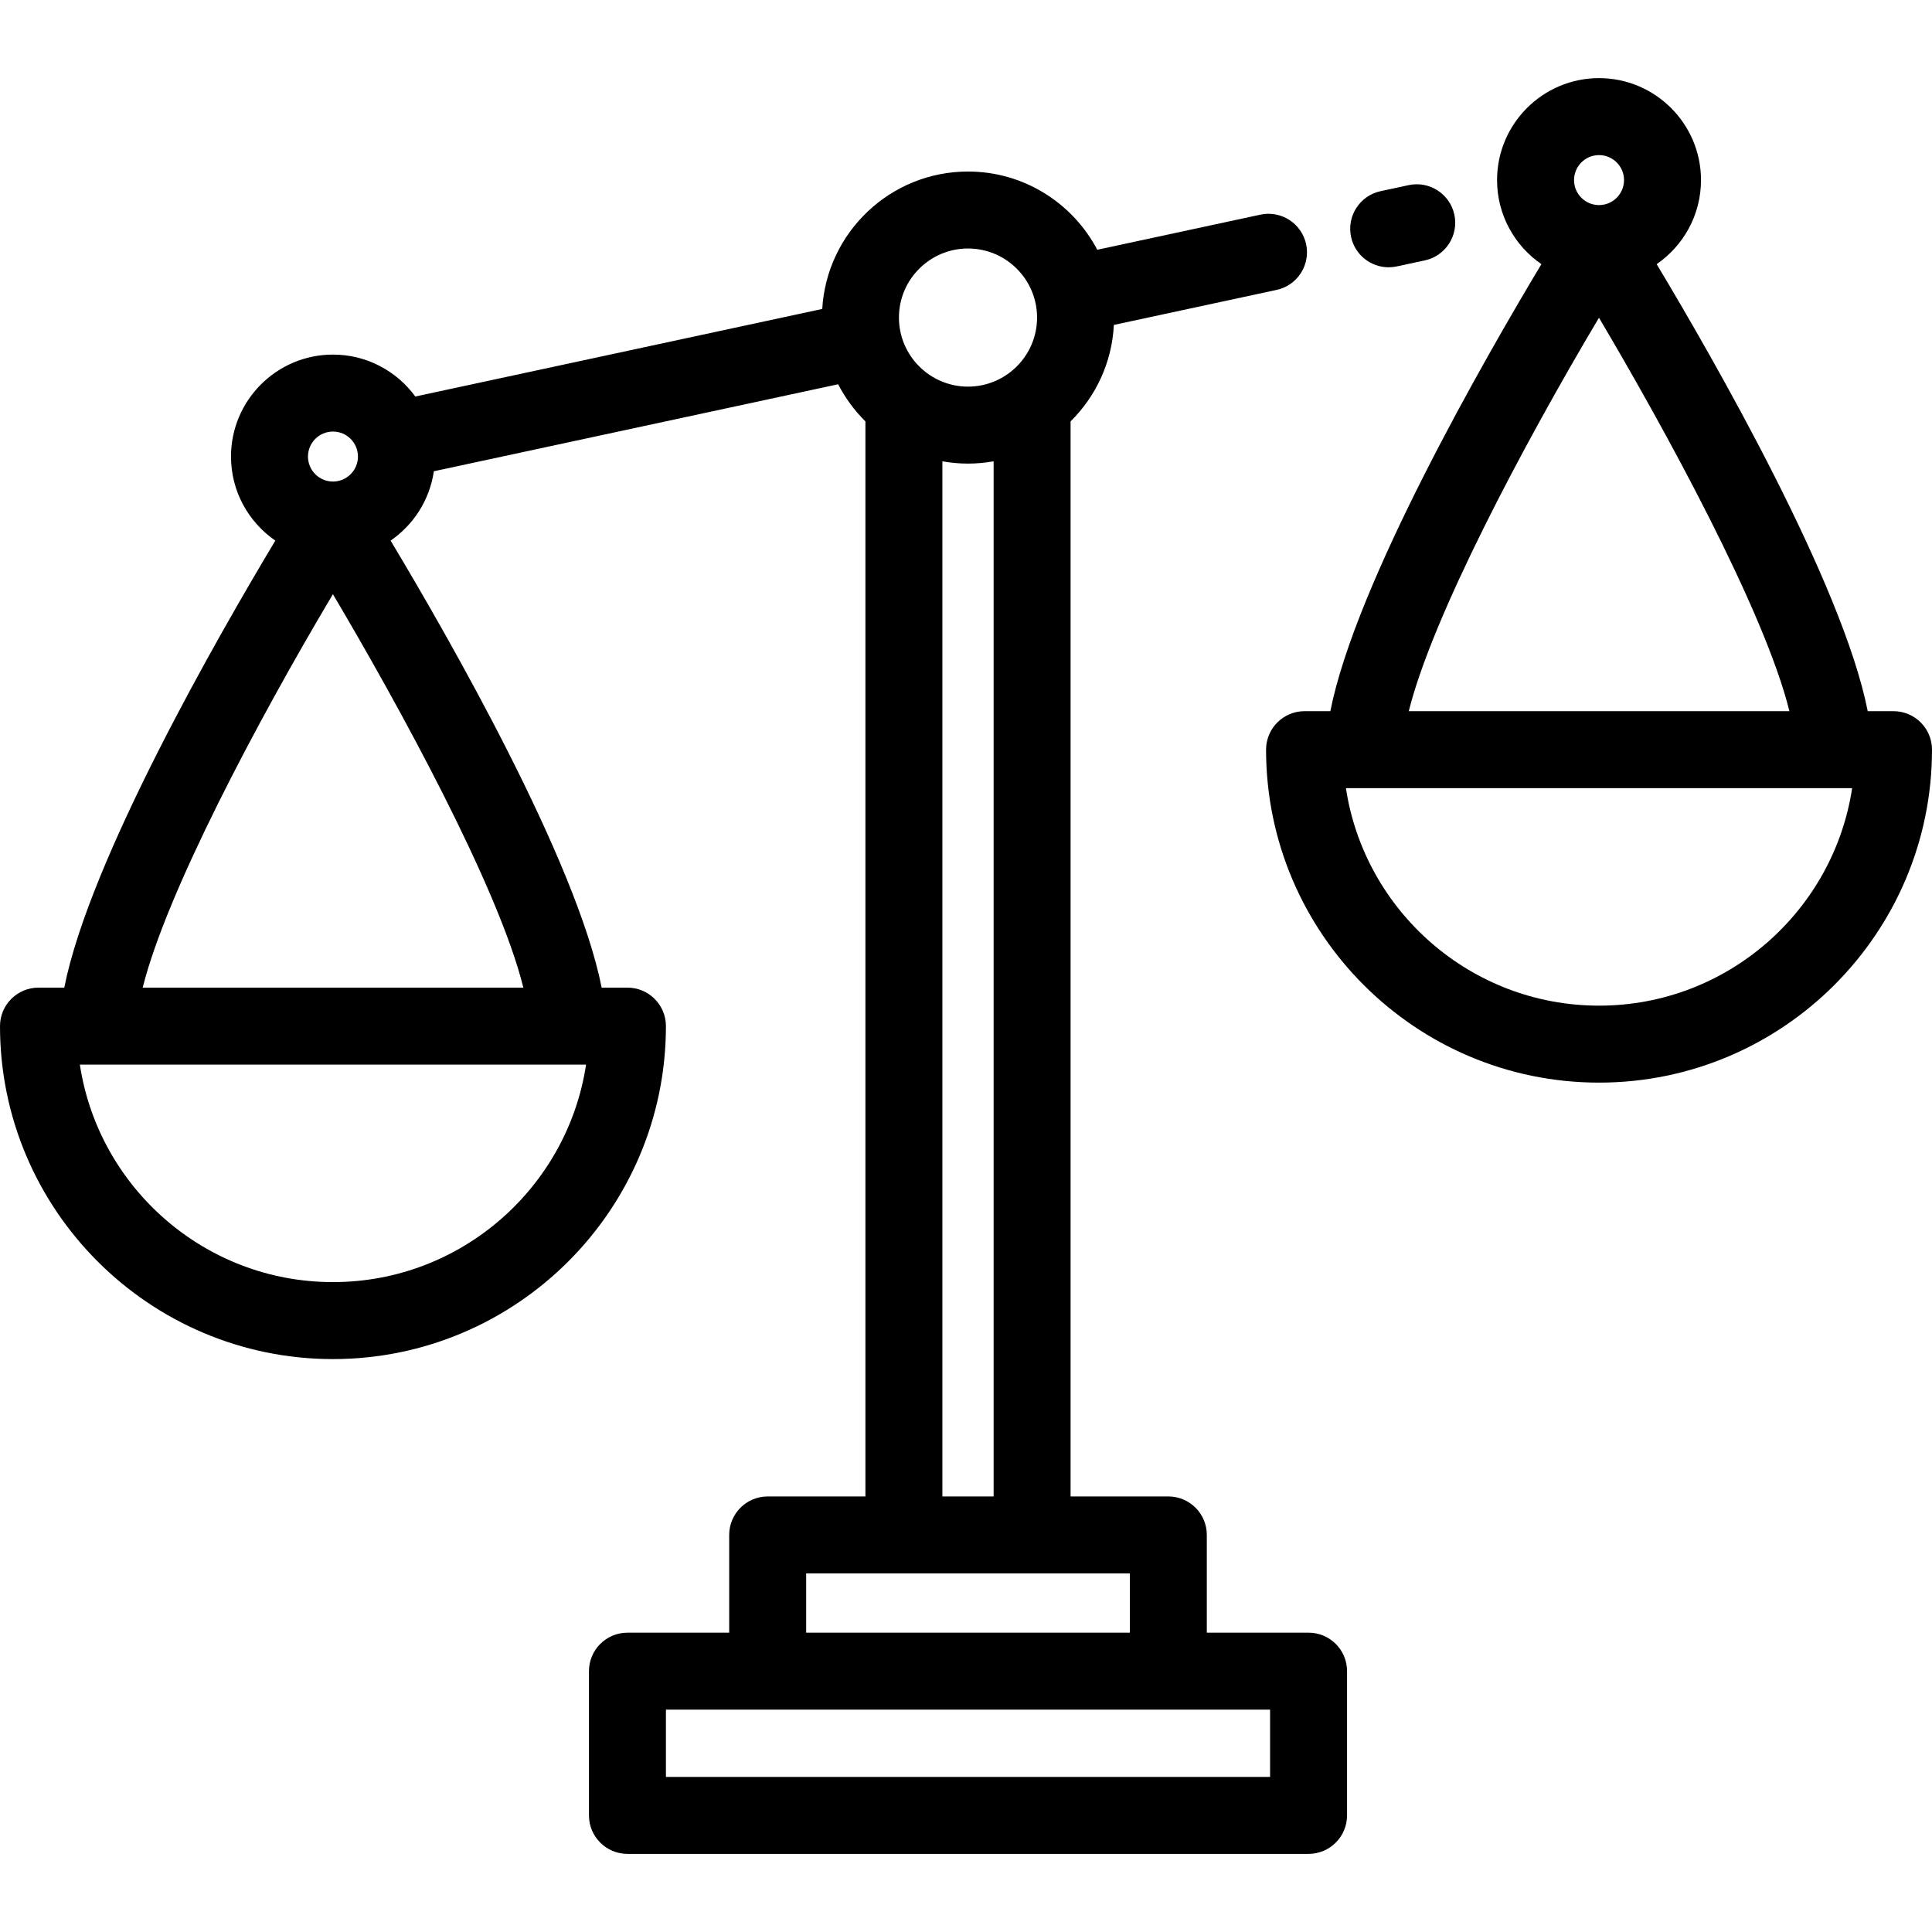
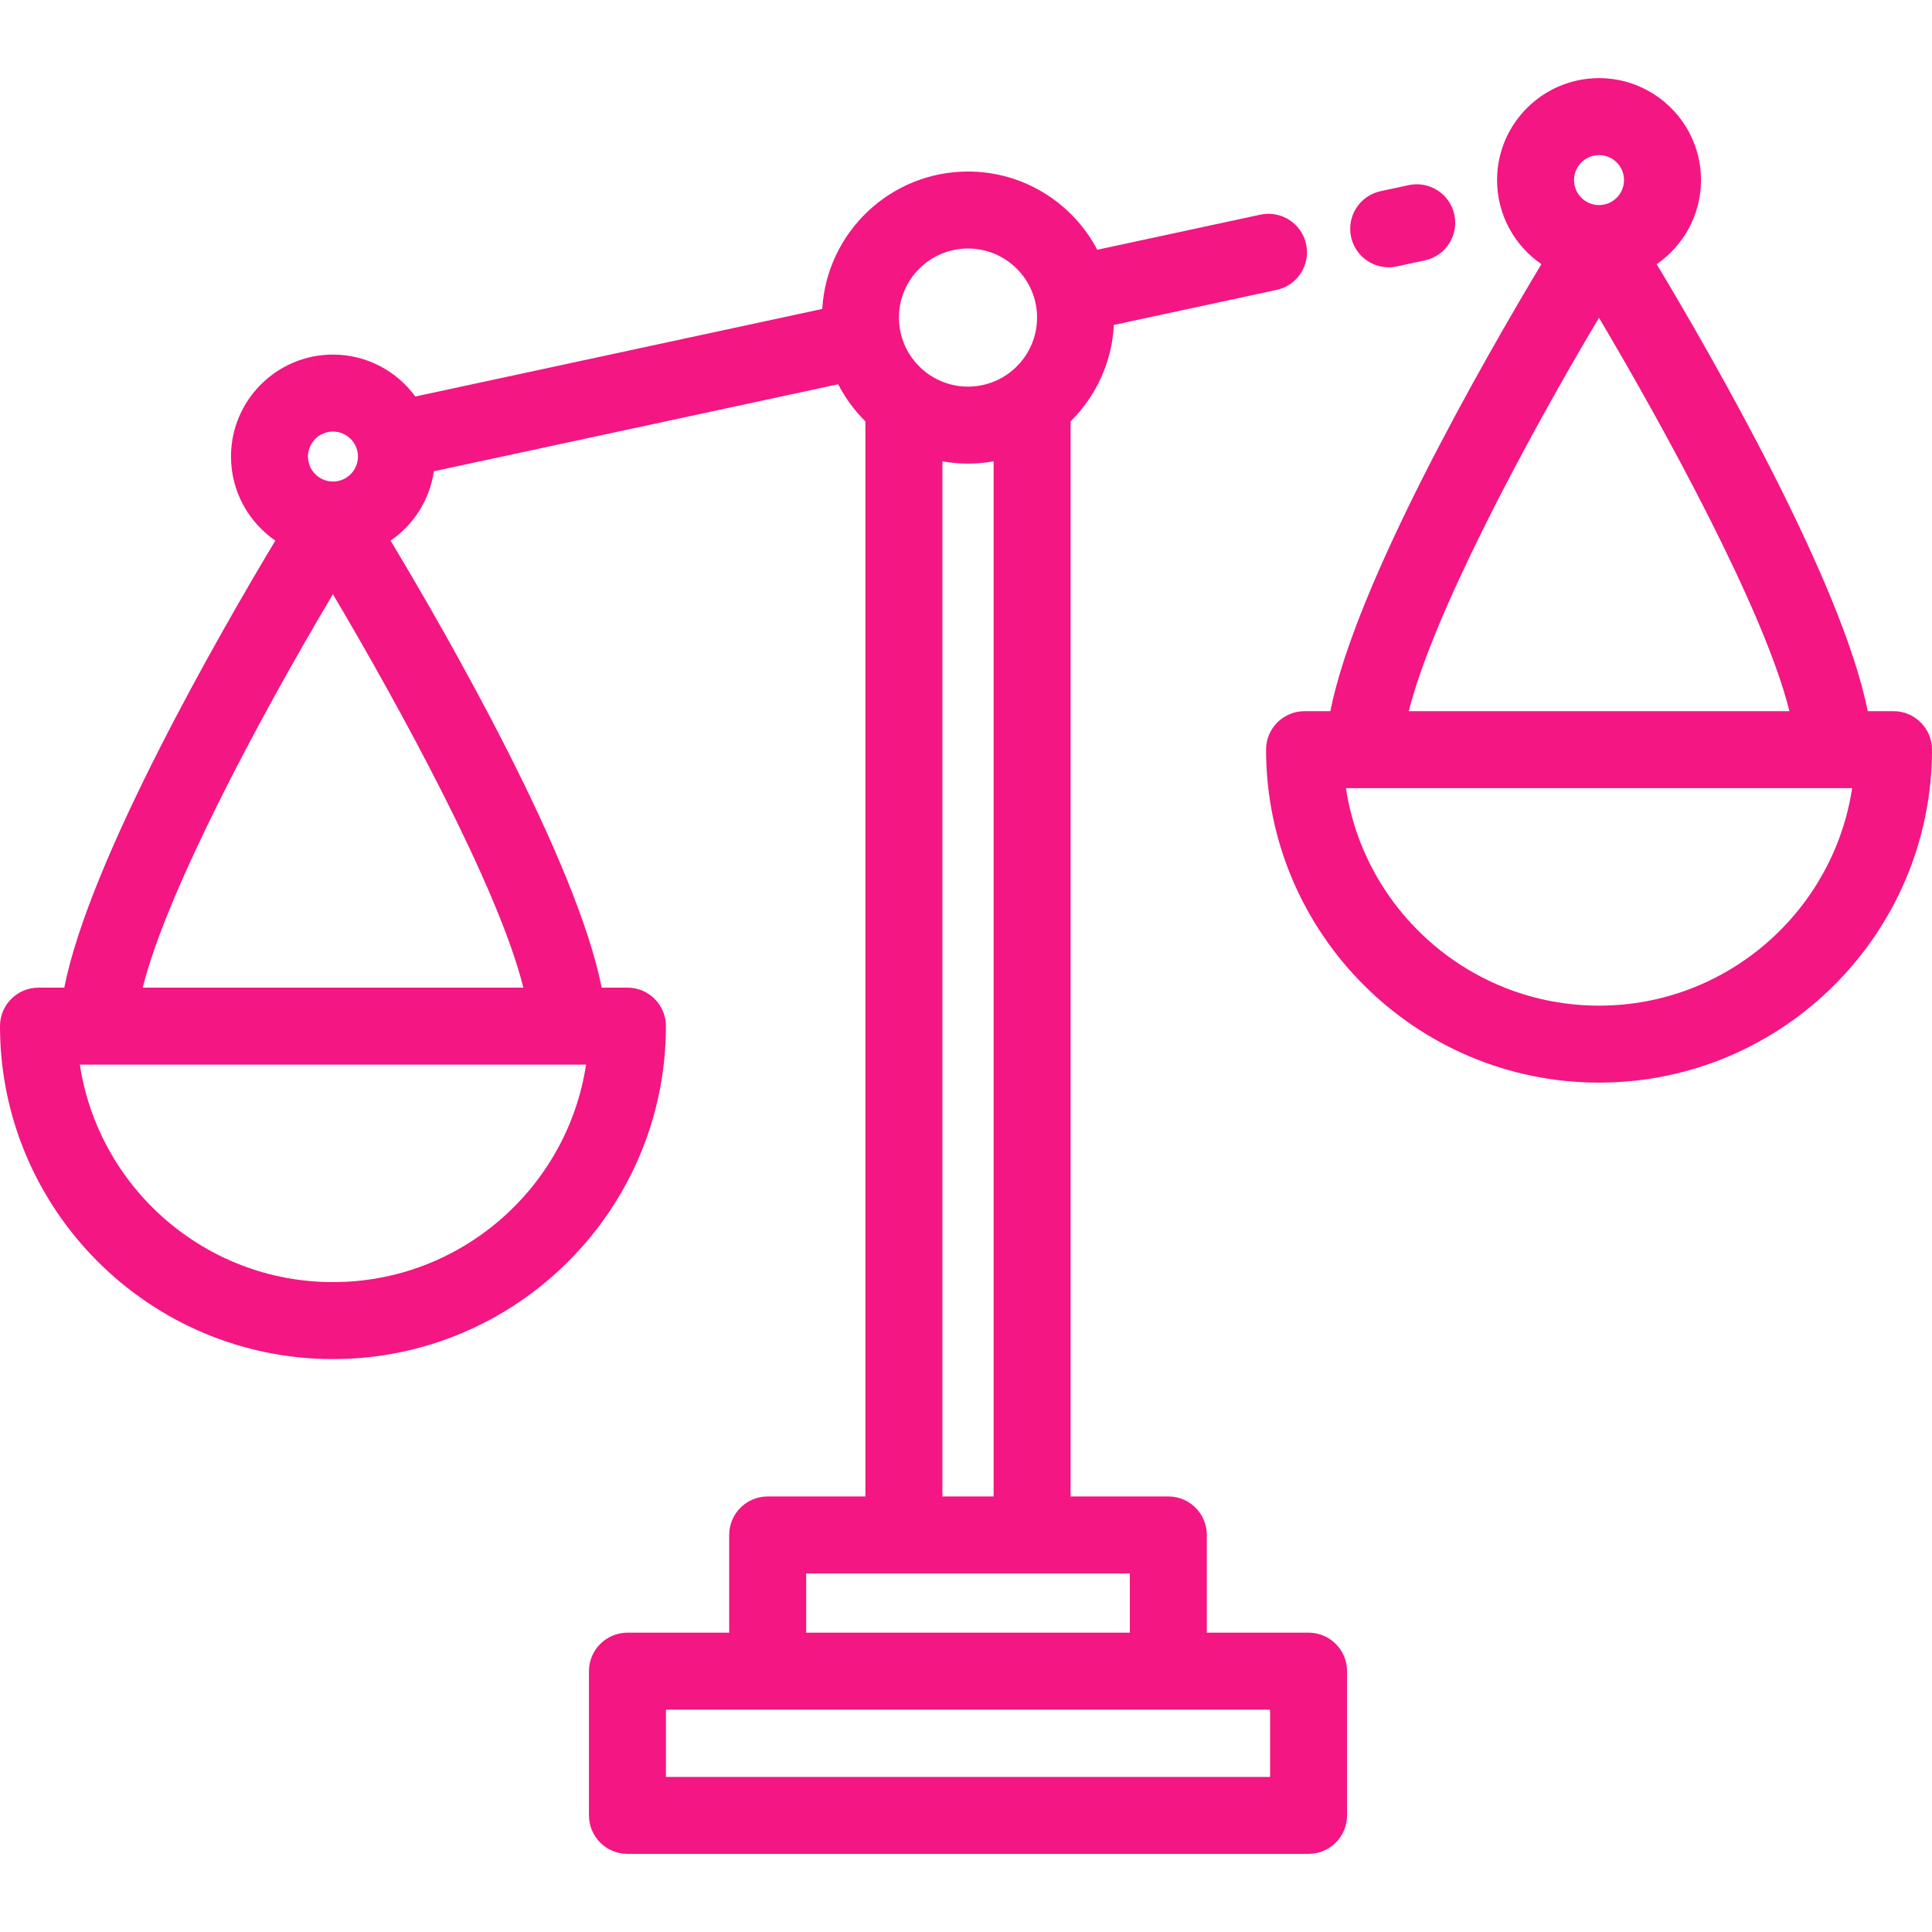
- <svg xmlns="http://www.w3.org/2000/svg" version="1.1" id="Layer_1" x="0px" y="0px" viewBox="0 0 512 512" style="enable-background:new 0 0 512 512;" xml:space="preserve">
+ <svg xmlns="http://www.w3.org/2000/svg" version="1.1" x="0px" y="0px" viewBox="0 0 512 512" style="enable-background:new 0 0 512 512;" xml:space="preserve" fill="#f31683">
  <g>
    <g>
      <path d="M501.801,188.468h-6.835c-6.659-33.785-40.813-93.27-55.933-118.465c7.089-4.876,11.749-13.041,11.749-22.276    c0-14.9-12.123-27.023-27.023-27.023s-27.022,12.122-27.022,27.023c0,9.235,4.66,17.4,11.75,22.276    c-15.119,25.195-49.273,84.68-55.932,118.465h-6.834c-5.632,0-10.199,4.566-10.199,10.199c0,48.655,39.584,88.239,88.239,88.239    c48.655,0,88.239-39.584,88.239-88.239C512,193.034,507.433,188.468,501.801,188.468z M423.76,41.103    c3.652,0,6.624,2.972,6.624,6.624s-2.972,6.623-6.624,6.623s-6.623-2.971-6.623-6.623S420.107,41.103,423.76,41.103z     M423.744,84.203c17.259,29.132,43.912,77.658,50.468,104.265H373.34C379.529,163.556,403.51,118.209,423.744,84.203z     M423.76,266.508c-33.941,0-62.142-25.055-67.076-57.642h134.153C485.902,241.453,457.703,266.508,423.76,266.508z" />
    </g>
  </g>
  <g>
    <g>
      <path d="M346.782,432.674h-26.964v-25.902c0-5.633-4.567-10.199-10.199-10.199h-25.902V111.67    c6.671-6.594,10.968-15.585,11.466-25.562l43.126-9.28c5.507-1.185,9.011-6.61,7.826-12.117    c-1.186-5.507-6.611-9.007-12.117-7.825l-43.227,9.303c-6.485-12.312-19.405-20.731-34.261-20.731    c-20.573,0-37.441,16.136-38.628,36.416l-107.84,23.206c-4.92-6.729-12.867-11.111-21.822-11.111    c-14.9,0-27.023,12.122-27.023,27.023c0,9.235,4.66,17.401,11.75,22.276c-15.12,25.195-49.273,84.68-55.932,118.465h-6.834    C4.566,261.733,0,266.299,0,271.932c0,48.655,39.584,88.239,88.239,88.239c48.655,0,88.239-39.584,88.239-88.239    c0-5.633-4.566-10.199-10.199-10.199h-6.834c-6.659-33.786-40.813-93.27-55.932-118.465c6.074-4.177,10.36-10.768,11.465-18.379    l107.141-23.055c1.885,3.654,4.328,6.974,7.225,9.838v284.904h-25.901c-5.633,0-10.199,4.566-10.199,10.199v25.902H166.28    c-5.633,0-10.199,4.566-10.199,10.199v38.221c0,5.633,4.566,10.199,10.199,10.199h180.502c5.632,0,10.199-4.566,10.199-10.199    v-38.224C356.981,437.24,352.414,432.674,346.782,432.674z M88.239,114.366c3.652,0,6.624,2.972,6.624,6.624    s-2.972,6.623-6.624,6.623s-6.624-2.971-6.624-6.623S84.587,114.366,88.239,114.366z M88.239,339.771    c-33.942,0-62.142-25.055-67.076-57.642h134.152C150.381,314.716,122.181,339.771,88.239,339.771z M138.691,261.731H37.819    c6.19-24.912,30.171-70.259,50.405-104.265C105.482,186.597,132.135,235.123,138.691,261.731z M256.531,65.854    c10.093,0,18.303,8.21,18.303,18.303s-8.211,18.303-18.303,18.303s-18.303-8.21-18.303-18.303S246.438,65.854,256.531,65.854z     M263.32,122.252v274.322h-13.578V122.251c2.206,0.393,4.472,0.609,6.79,0.609S261.114,122.643,263.32,122.252z M213.641,416.971    h85.779v15.703h-85.779V416.971z M336.583,470.897H176.479v-17.825h160.104V470.897z" />
    </g>
  </g>
  <g>
    <g>
      <path d="M385.42,56.888c-1.185-5.507-6.611-9.01-12.118-7.825l-7.432,1.599c-5.506,1.185-9.01,6.61-7.825,12.117    c1.031,4.784,5.259,8.055,9.962,8.055c0.711,0,1.433-0.074,2.156-0.23l7.432-1.599C383.1,67.82,386.605,62.395,385.42,56.888z" />
    </g>
  </g>
-   <g>
- </g>
-   <g>
- </g>
-   <g>
- </g>
-   <g>
- </g>
-   <g>
- </g>
-   <g>
- </g>
-   <g>
- </g>
-   <g>
- </g>
-   <g>
- </g>
-   <g>
- </g>
-   <g>
- </g>
-   <g>
- </g>
-   <g>
- </g>
-   <g>
- </g>
-   <g>
- </g>
</svg>
